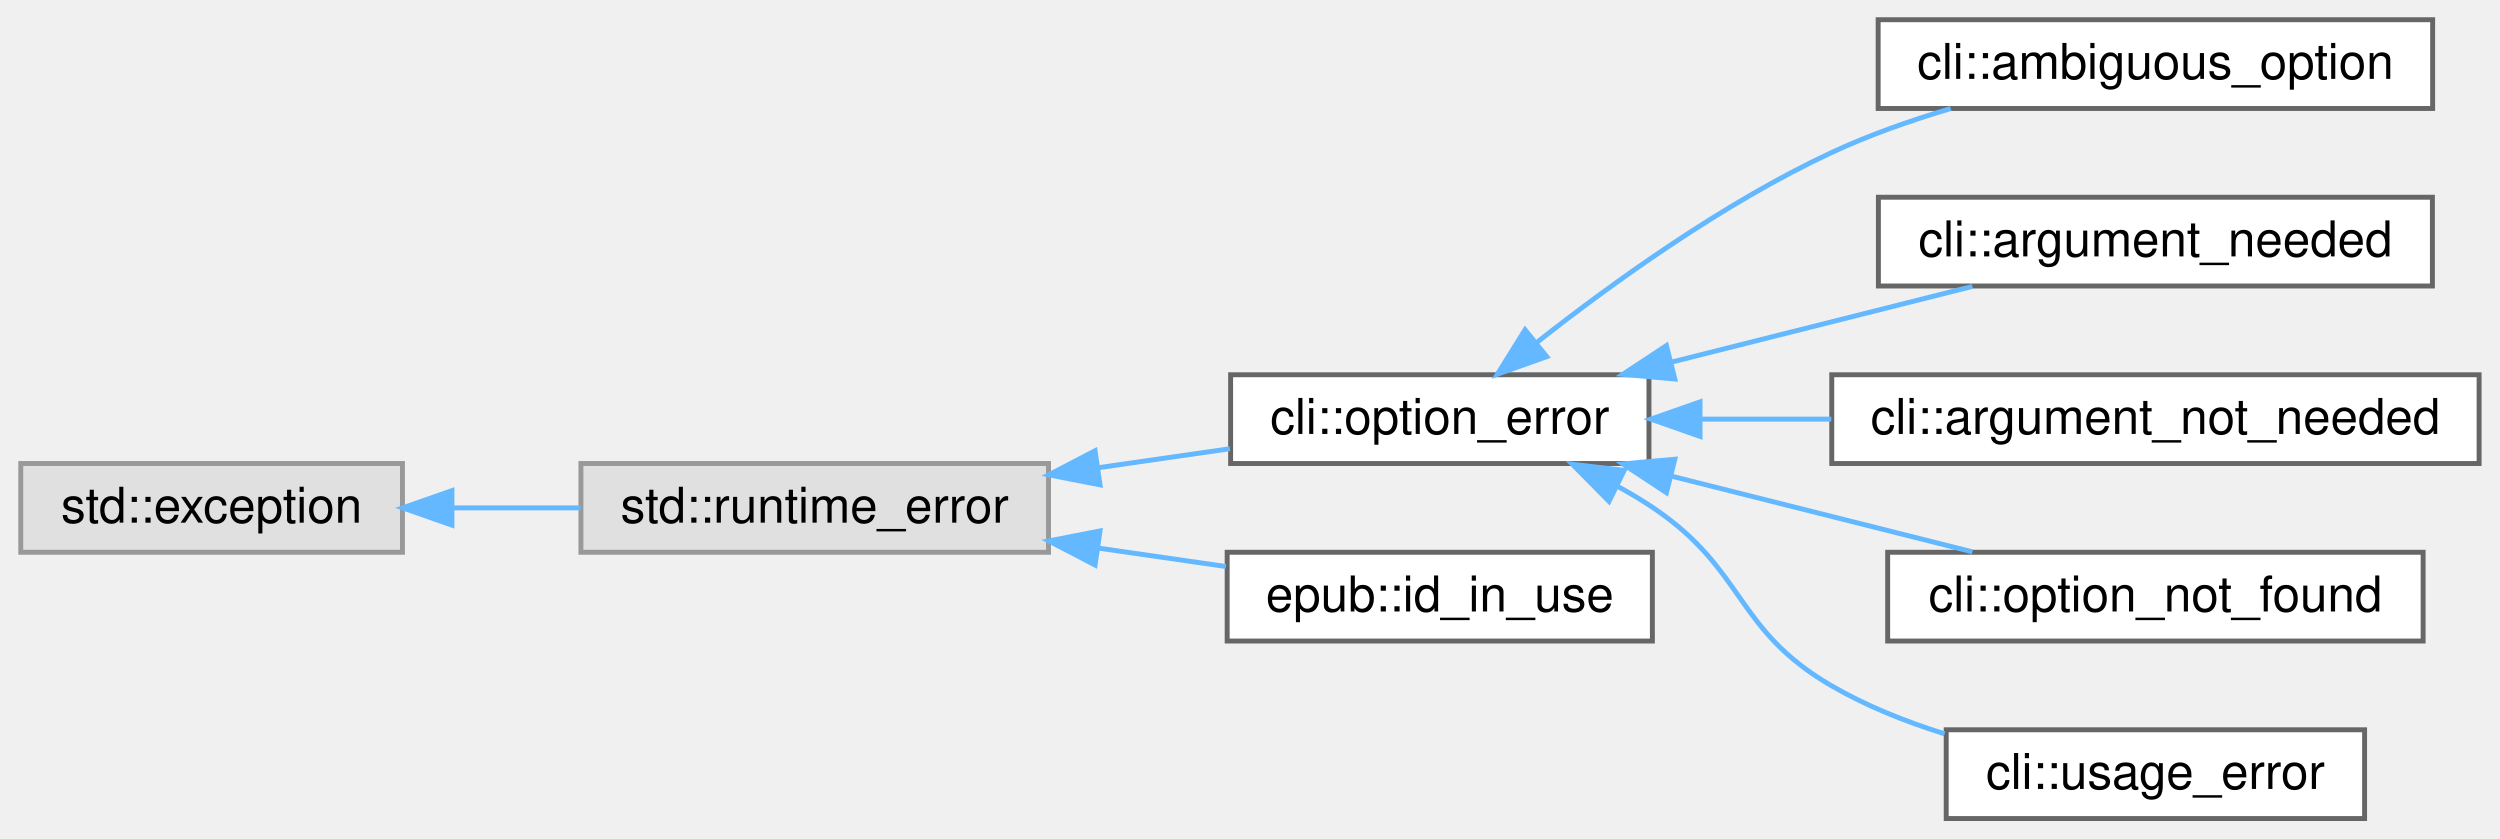
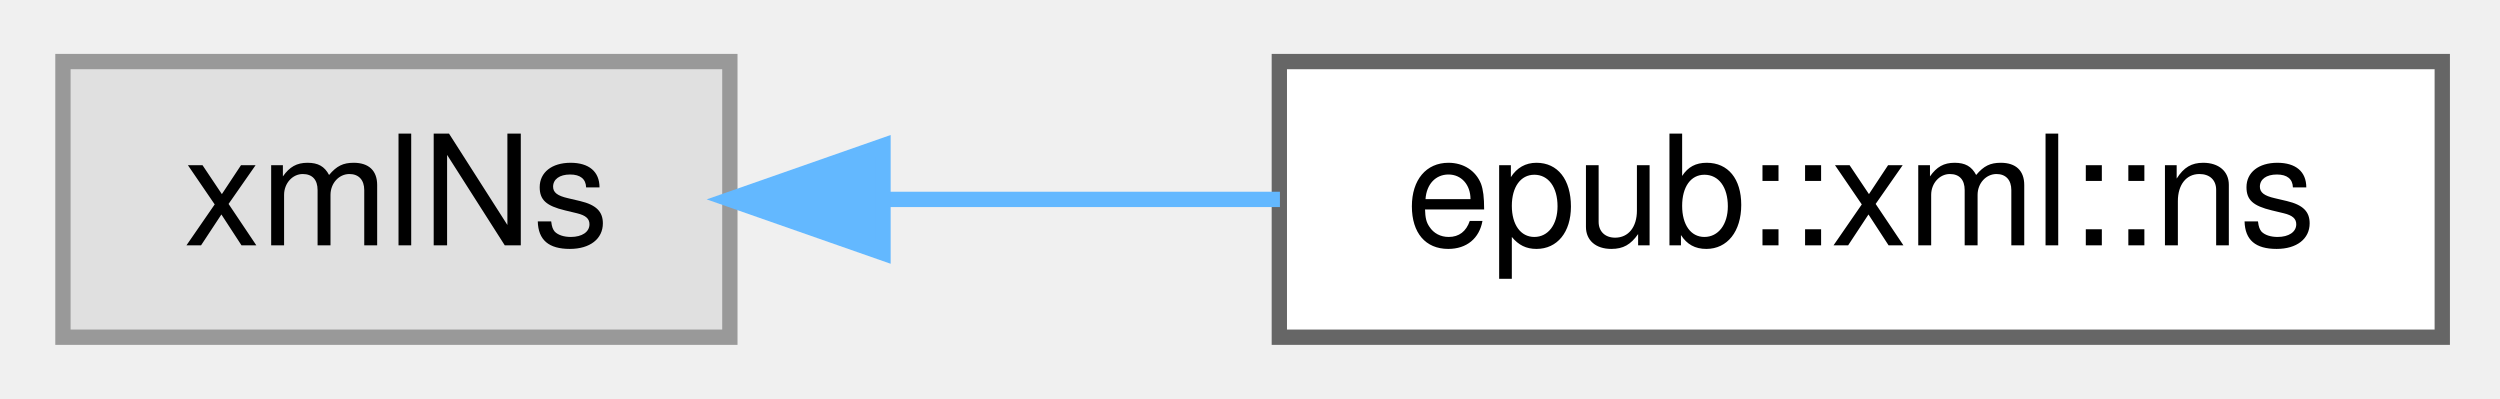
- <svg xmlns="http://www.w3.org/2000/svg" xmlns:xlink="http://www.w3.org/1999/xlink" width="507pt" height="170pt" viewBox="0.00 0.00 506.88 170.00">
-   <g id="graph0" class="graph" transform="scale(1 1) rotate(0) translate(4 166)">
+ <svg xmlns="http://www.w3.org/2000/svg" xmlns:xlink="http://www.w3.org/1999/xlink" width="163pt" height="26pt" viewBox="0.00 0.00 163.25 26.00">
+   <g id="graph0" class="graph" transform="scale(1 1) rotate(0) translate(4 22)">
    <g id="Node000000" class="node">
      <g id="a_Node000000">
        <a xlink:title=" ">
-           <polygon fill="#e0e0e0" stroke="#999999" points="77.56,-72 0.15,-72 0.15,-54 77.56,-54 77.56,-72" />
-           <text text-anchor="middle" x="38.85" y="-60" font-family="Helvetica,sans-Serif" font-size="10.00">std::exception</text>
+           <polygon fill="#e0e0e0" stroke="#999999" points="43.66,-18 0.11,-18 0.11,0 43.66,0 43.66,-18" />
+           <text text-anchor="middle" x="21.89" y="-6" font-family="Helvetica,sans-Serif" font-size="10.00">xmlNs</text>
        </a>
      </g>
    </g>
    <g id="Node000001" class="node">
      <g id="a_Node000001">
-         <a xlink:title=" ">
-           <polygon fill="#e0e0e0" stroke="#999999" points="208.58,-72 113.75,-72 113.75,-54 208.58,-54 208.58,-72" />
-           <text text-anchor="middle" x="161.16" y="-60" font-family="Helvetica,sans-Serif" font-size="10.00">std::runtime_error</text>
+         <a xlink:href="structepub_1_1xml_1_1ns.html" target="_top" xlink:title=" ">
+           <polygon fill="white" stroke="#666666" points="155.48,-18 79.54,-18 79.54,0 155.48,0 155.48,-18" />
+           <text text-anchor="middle" x="117.51" y="-6" font-family="Helvetica,sans-Serif" font-size="10.00">epub::xml::ns</text>
        </a>
      </g>
    </g>
-     <g id="edge7_Node000000_Node000001" class="edge">
-       <g id="a_edge7_Node000000_Node000001">
+     <g id="edge22_Node000000_Node000001" class="edge">
+       <g id="a_edge22_Node000000_Node000001">
        <a xlink:title=" ">
-           <path fill="none" stroke="#63b8ff" d="M87.78,-63C96.31,-63 105.18,-63 113.67,-63" />
-           <polygon fill="#63b8ff" stroke="#63b8ff" points="87.59,-59.5 77.59,-63 87.59,-66.5 87.59,-59.5" />
-         </a>
-       </g>
-     </g>
-     <g id="Node000002" class="node">
-       <g id="a_Node000002">
-         <a xlink:href="structcli_1_1option__error.html" target="_top" xlink:title=" ">
-           <polygon fill="white" stroke="#666666" points="330.35,-90 245.51,-90 245.51,-72 330.35,-72 330.35,-90" />
-           <text text-anchor="middle" x="287.93" y="-78" font-family="Helvetica,sans-Serif" font-size="10.00">cli::option_error</text>
-         </a>
-       </g>
-     </g>
-     <g id="edge8_Node000001_Node000002" class="edge">
-       <g id="a_edge8_Node000001_Node000002">
-         <a xlink:title=" ">
-           <path fill="none" stroke="#63b8ff" d="M218.66,-71.15C227.65,-72.45 236.8,-73.77 245.37,-75" />
-           <polygon fill="#63b8ff" stroke="#63b8ff" points="219.02,-67.67 208.62,-69.7 218.02,-74.59 219.02,-67.67" />
-         </a>
-       </g>
-     </g>
-     <g id="Node000008" class="node">
-       <g id="a_Node000008">
-         <a xlink:href="classepub_1_1id__in__use.html" target="_top" xlink:title=" ">
-           <polygon fill="white" stroke="#666666" points="331.04,-54 244.81,-54 244.81,-36 331.04,-36 331.04,-54" />
-           <text text-anchor="middle" x="287.93" y="-42" font-family="Helvetica,sans-Serif" font-size="10.00">epub::id_in_use</text>
-         </a>
-       </g>
-     </g>
-     <g id="edge14_Node000001_Node000008" class="edge">
-       <g id="a_edge14_Node000001_Node000008">
-         <a xlink:title=" ">
-           <path fill="none" stroke="#63b8ff" d="M218.71,-54.84C227.4,-53.59 236.24,-52.31 244.55,-51.11" />
-           <polygon fill="#63b8ff" stroke="#63b8ff" points="218.02,-51.41 208.62,-56.3 219.02,-58.33 218.02,-51.41" />
-         </a>
-       </g>
-     </g>
-     <g id="Node000003" class="node">
-       <g id="a_Node000003">
-         <a xlink:href="classcli_1_1ambiguous__option.html" target="_top" xlink:title=" ">
-           <polygon fill="white" stroke="#666666" points="489.28,-162 376.83,-162 376.83,-144 489.28,-144 489.28,-162" />
-           <text text-anchor="middle" x="433.06" y="-150" font-family="Helvetica,sans-Serif" font-size="10.00">cli::ambiguous_option</text>
-         </a>
-       </g>
-     </g>
-     <g id="edge9_Node000002_Node000003" class="edge">
-       <g id="a_edge9_Node000002_Node000003">
-         <a xlink:title=" ">
-           <path fill="none" stroke="#63b8ff" d="M307.69,-96.62C322.91,-108.6 345.35,-124.77 367.24,-135 374.85,-138.56 383.31,-141.54 391.54,-143.99" />
-           <polygon fill="#63b8ff" stroke="#63b8ff" points="309.61,-93.67 299.62,-90.12 305.22,-99.12 309.61,-93.67" />
-         </a>
-       </g>
-     </g>
-     <g id="Node000004" class="node">
-       <g id="a_Node000004">
-         <a xlink:href="structcli_1_1argument__needed.html" target="_top" xlink:title=" ">
-           <polygon fill="white" stroke="#666666" points="489.23,-126 376.88,-126 376.88,-108 489.23,-108 489.23,-126" />
-           <text text-anchor="middle" x="433.06" y="-114" font-family="Helvetica,sans-Serif" font-size="10.00">cli::argument_needed</text>
-         </a>
-       </g>
-     </g>
-     <g id="edge10_Node000002_Node000004" class="edge">
-       <g id="a_edge10_Node000002_Node000004">
-         <a xlink:title=" ">
-           <path fill="none" stroke="#63b8ff" d="M334.78,-92.53C354.57,-97.51 377.39,-103.25 395.95,-107.92" />
-           <polygon fill="#63b8ff" stroke="#63b8ff" points="335.6,-89.13 325.04,-90.08 333.89,-95.92 335.6,-89.13" />
-         </a>
-       </g>
-     </g>
-     <g id="Node000005" class="node">
-       <g id="a_Node000005">
-         <a xlink:href="structcli_1_1argument__not__needed.html" target="_top" xlink:title=" ">
-           <polygon fill="white" stroke="#666666" points="498.7,-90 367.42,-90 367.42,-72 498.7,-72 498.7,-90" />
-           <text text-anchor="middle" x="433.06" y="-78" font-family="Helvetica,sans-Serif" font-size="10.00">cli::argument_not_needed</text>
-         </a>
-       </g>
-     </g>
-     <g id="edge11_Node000002_Node000005" class="edge">
-       <g id="a_edge11_Node000002_Node000005">
-         <a xlink:title=" ">
-           <path fill="none" stroke="#63b8ff" d="M340.93,-81C349.51,-81 358.49,-81 367.32,-81" />
-           <polygon fill="#63b8ff" stroke="#63b8ff" points="340.71,-77.5 330.71,-81 340.71,-84.5 340.71,-77.5" />
-         </a>
-       </g>
-     </g>
-     <g id="Node000006" class="node">
-       <g id="a_Node000006">
-         <a xlink:href="structcli_1_1option__not__found.html" target="_top" xlink:title=" ">
-           <polygon fill="white" stroke="#666666" points="487.35,-54 378.76,-54 378.76,-36 487.35,-36 487.35,-54" />
-           <text text-anchor="middle" x="433.06" y="-42" font-family="Helvetica,sans-Serif" font-size="10.00">cli::option_not_found</text>
-         </a>
-       </g>
-     </g>
-     <g id="edge12_Node000002_Node000006" class="edge">
-       <g id="a_edge12_Node000002_Node000006">
-         <a xlink:title=" ">
-           <path fill="none" stroke="#63b8ff" d="M334.78,-69.47C354.57,-64.49 377.39,-58.75 395.95,-54.08" />
-           <polygon fill="#63b8ff" stroke="#63b8ff" points="333.89,-66.08 325.04,-71.92 335.6,-72.87 333.89,-66.08" />
-         </a>
-       </g>
-     </g>
-     <g id="Node000007" class="node">
-       <g id="a_Node000007">
-         <a xlink:href="structcli_1_1usage__error.html" target="_top" xlink:title=" ">
-           <polygon fill="white" stroke="#666666" points="475.48,-18 390.63,-18 390.63,0 475.48,0 475.48,-18" />
-           <text text-anchor="middle" x="433.06" y="-6" font-family="Helvetica,sans-Serif" font-size="10.00">cli::usage_error</text>
-         </a>
-       </g>
-     </g>
-     <g id="edge13_Node000002_Node000007" class="edge">
-       <g id="a_edge13_Node000002_Node000007">
-         <a xlink:title=" ">
-           <path fill="none" stroke="#63b8ff" d="M324.02,-67.35C326.53,-65.99 328.96,-64.54 331.24,-63 349.99,-50.34 347.69,-38.4 367.24,-27 374.3,-22.88 382.34,-19.67 390.31,-17.17" />
-           <polygon fill="#63b8ff" stroke="#63b8ff" points="322.25,-64.32 314.81,-71.85 325.33,-70.61 322.25,-64.32" />
+           <path fill="none" stroke="#63b8ff" d="M53.94,-9C62.15,-9 71.09,-9 79.58,-9" />
+           <polygon fill="#63b8ff" stroke="#63b8ff" points="53.66,-5.5 43.66,-9 53.66,-12.5 53.66,-5.5" />
        </a>
      </g>
    </g>
  </g>
</svg>
